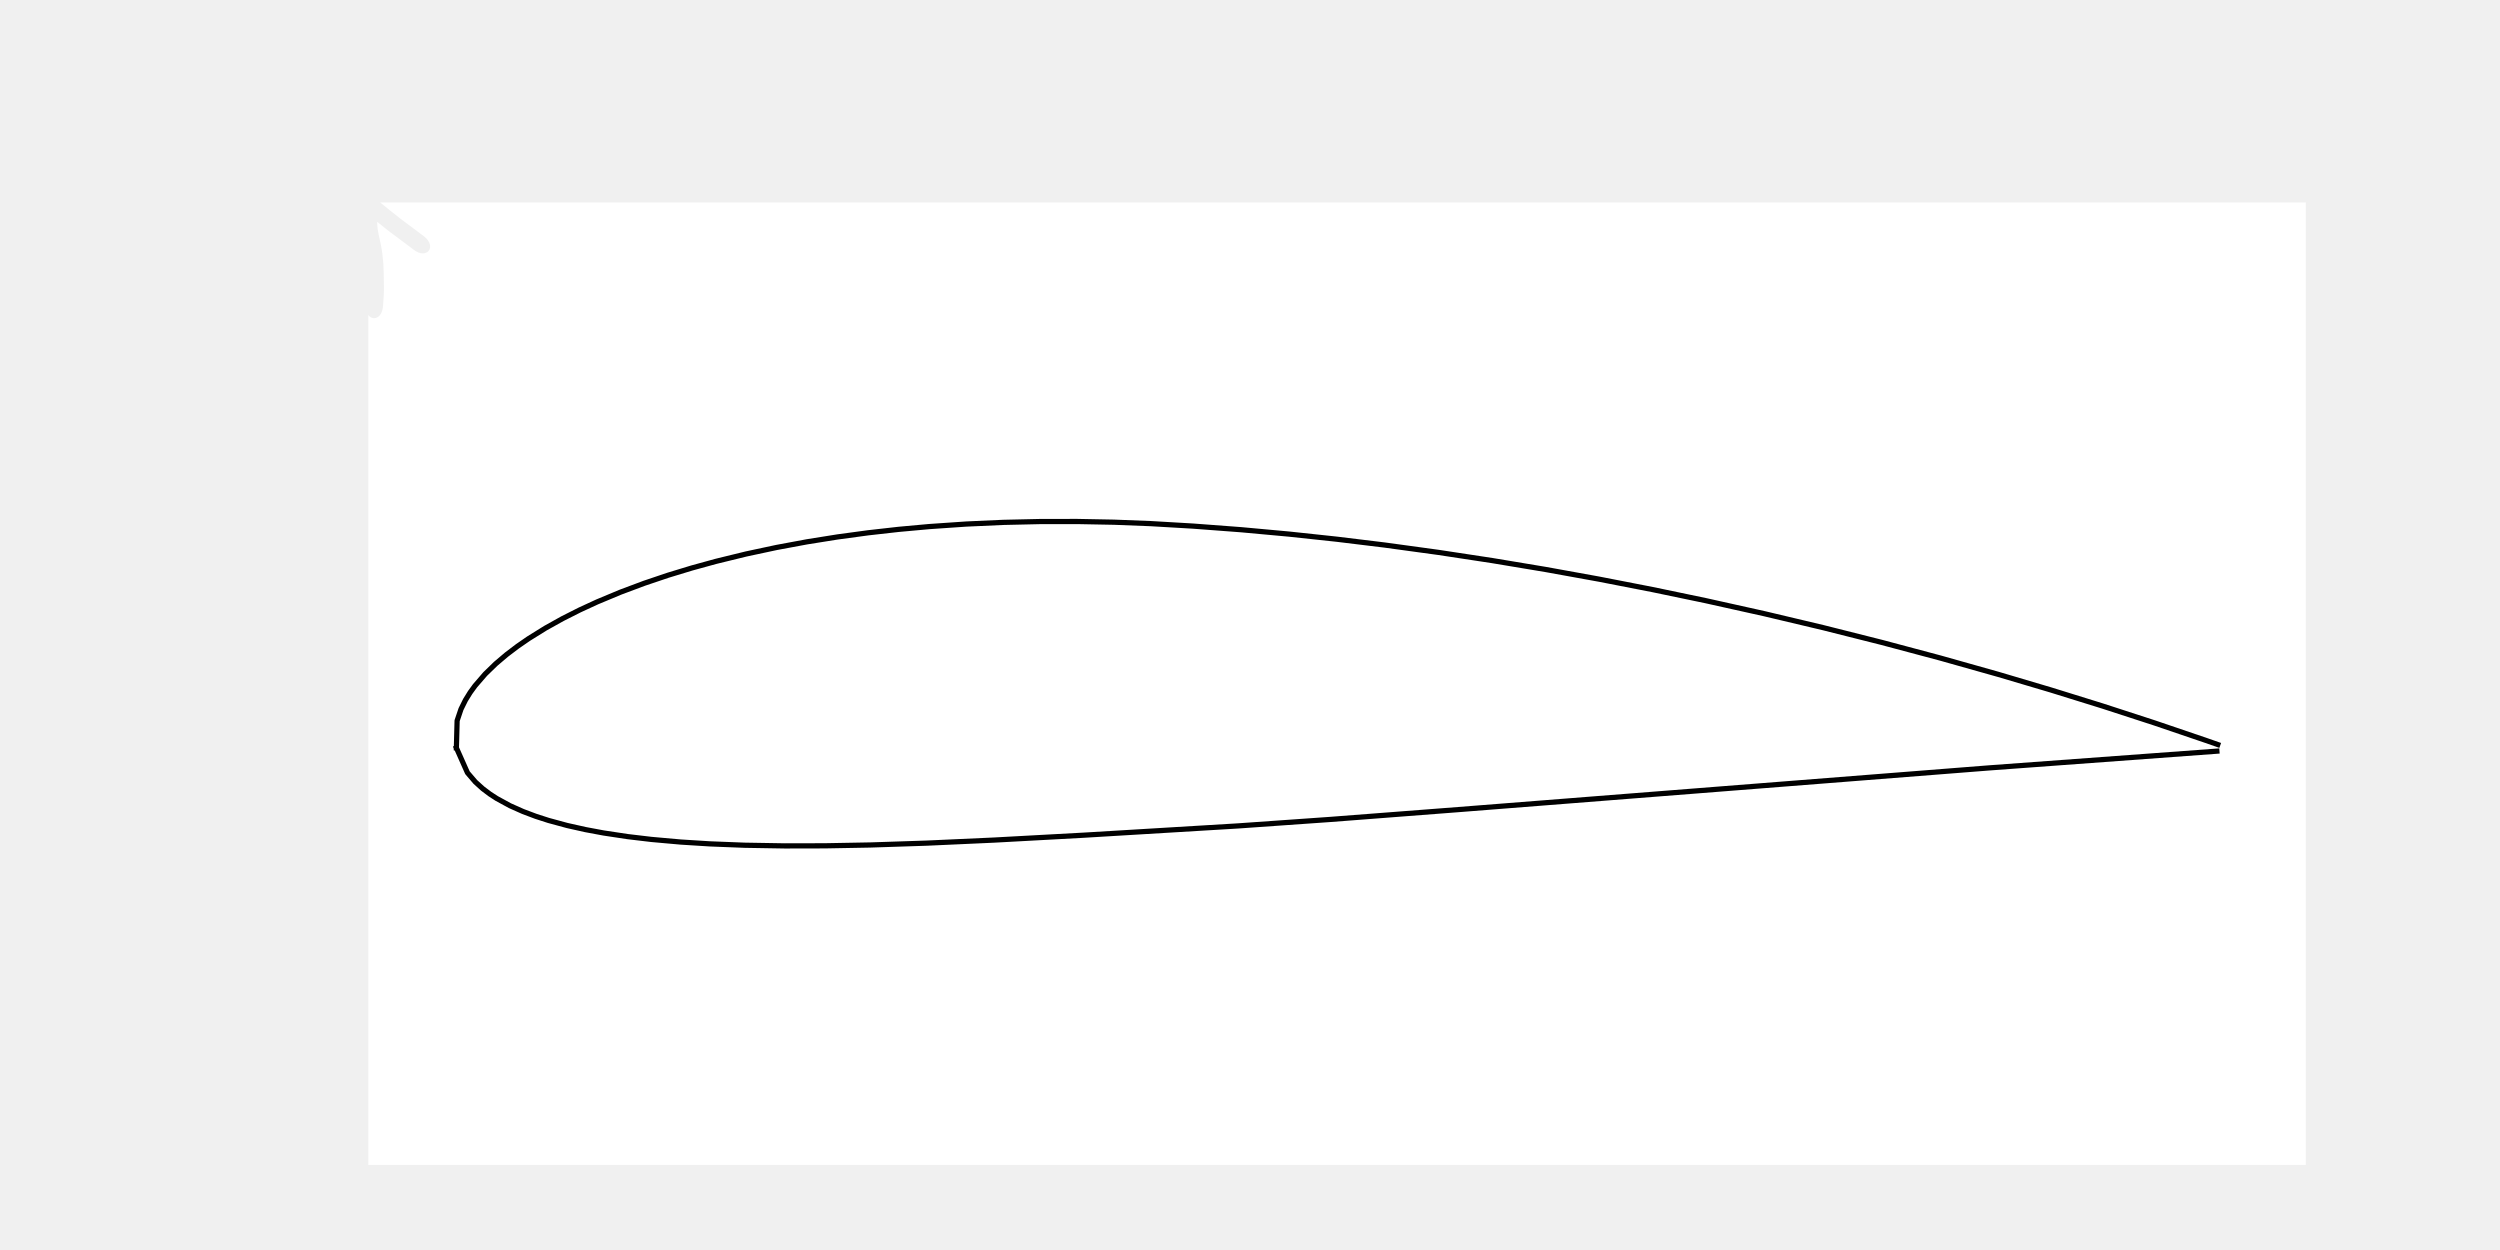
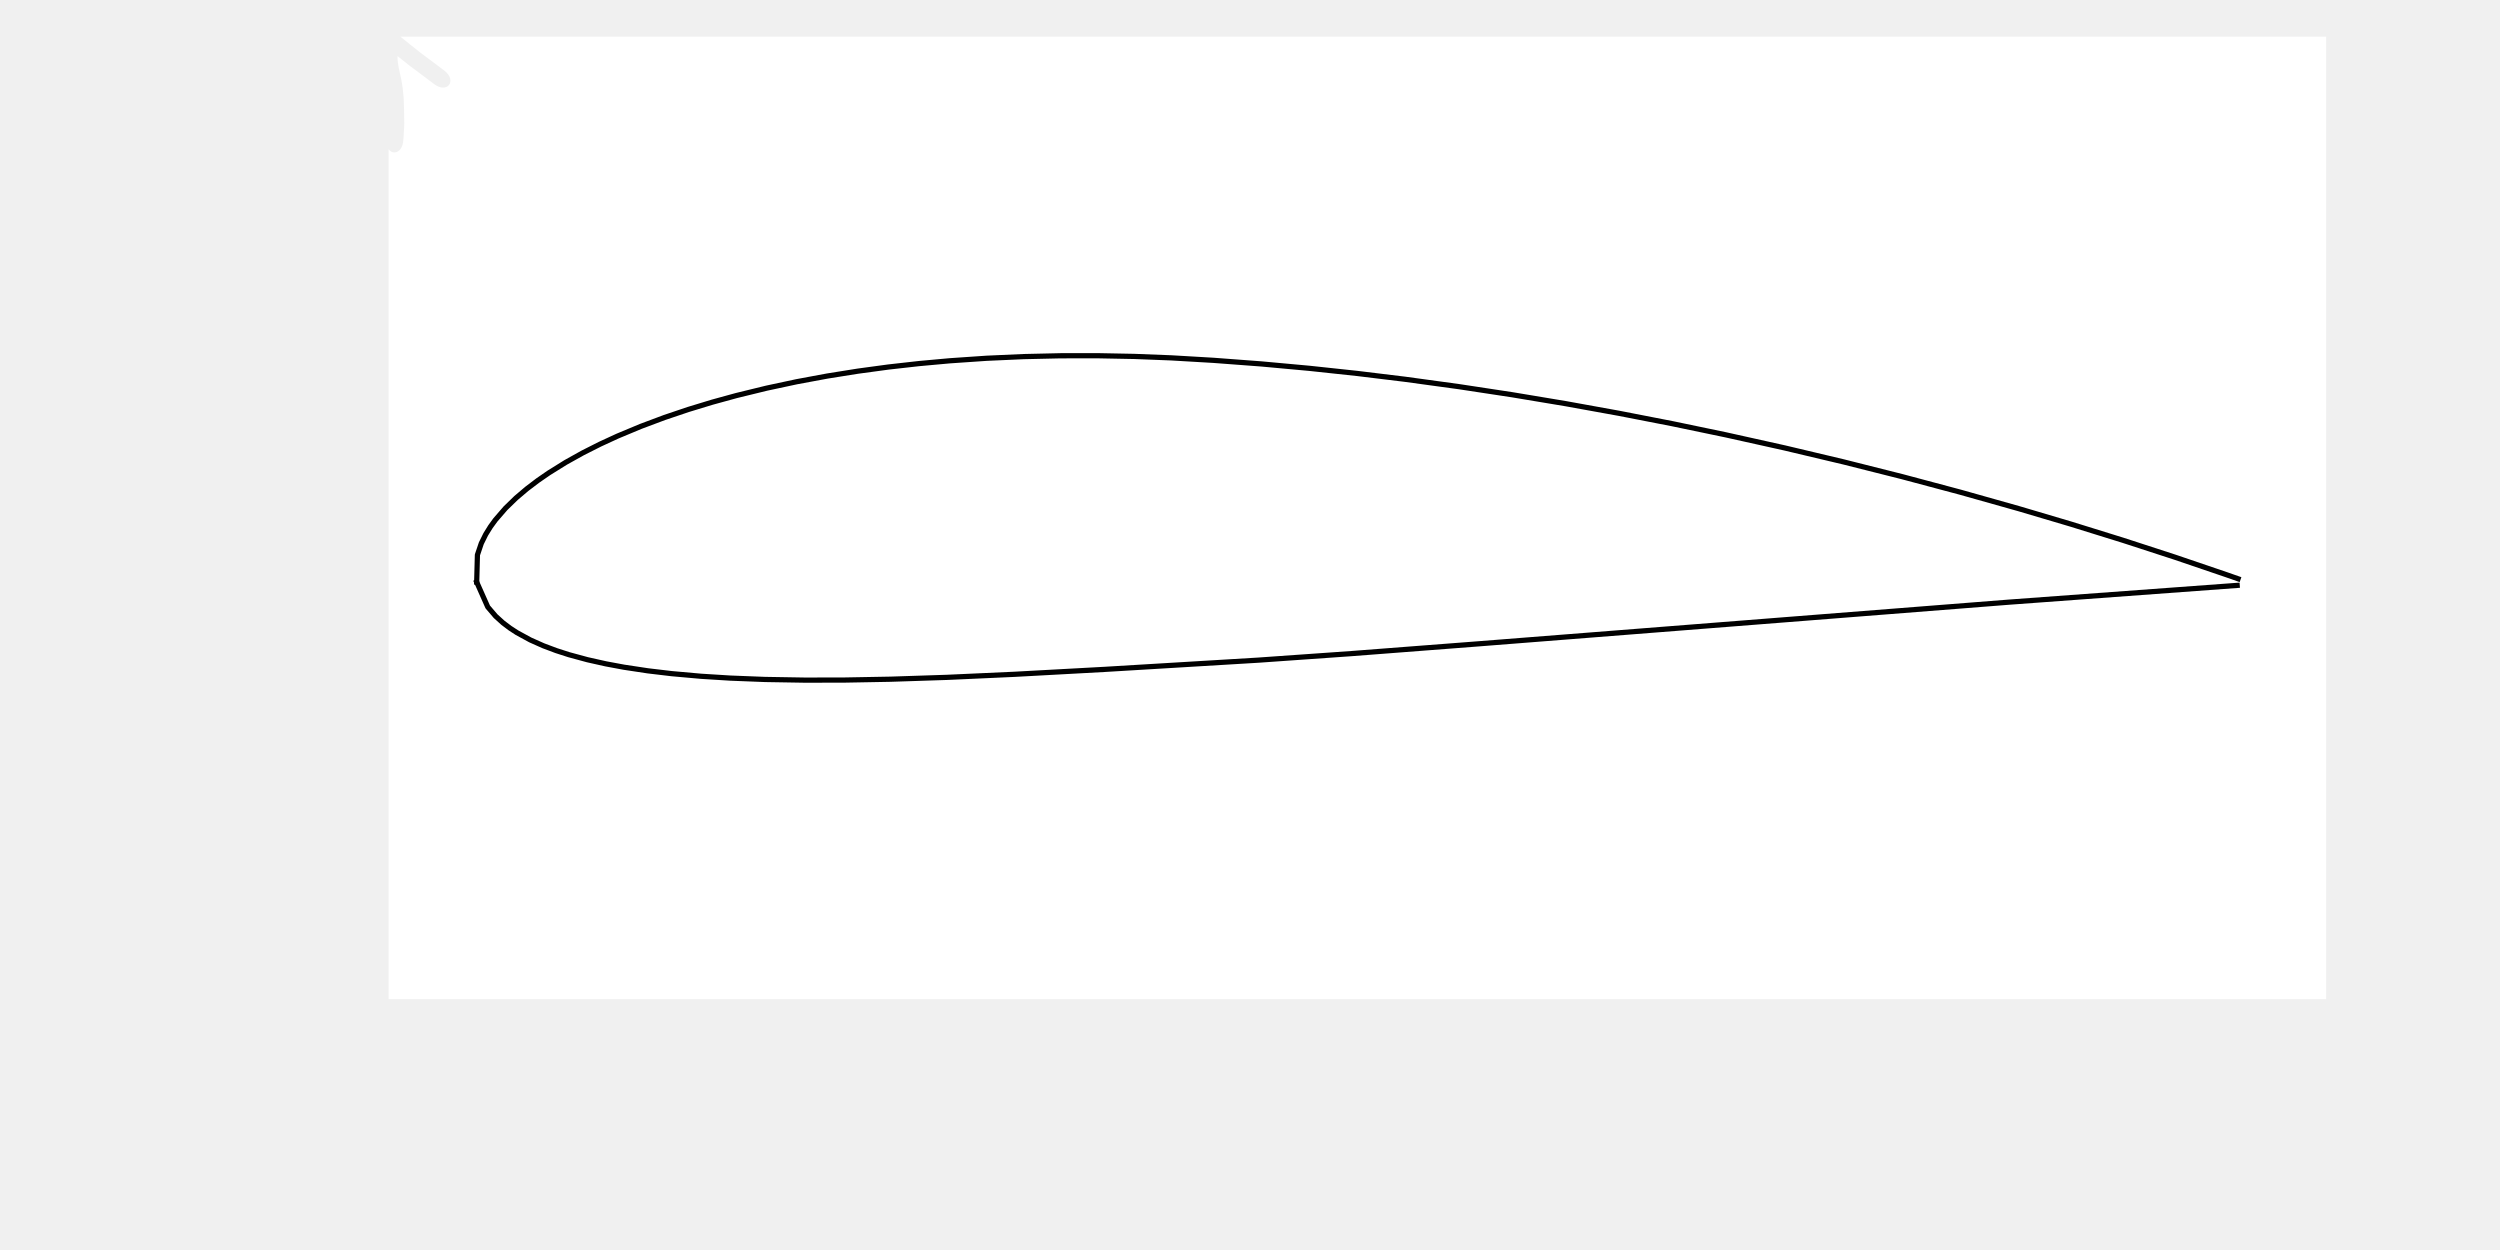
<svg xmlns="http://www.w3.org/2000/svg" width="720pt" height="360pt" viewBox="0 0 720 360" version="1.1" id="svg56">
  <defs id="defs1">
    <style type="text/css" id="style1">*{stroke-linejoin: round; stroke-linecap: butt}</style>
  </defs>
  <g id="figure_1" transform="translate(16.0768,15.10245)">
-     <g id="axes_1">
+     <g id="axes_1" transform="translate(5.846112,-47.74322)">
      <g id="patch_2">
-         <path id="path2" style="fill:#ffffff" d="m 93.398,43.2 c 1.945,1.565 3.873,3.151 5.846,4.68 2.255,1.7 4.541,3.358 6.781,5.079 3.824,2.938 0.852,6.804 -2.969,3.861 -2.242,-1.727 -4.54,-3.382 -6.797,-5.089 -1.244,-0.965 -2.472,-1.95 -3.696,-2.94 V 49.225 c 0.043,2.081 0.616,4.083 1.04,6.105 0.364,1.804 0.584,3.63 0.721,5.464 0.115,1.968 0.134,3.941 0.157,5.912 0.076,1.916 -0.062,3.826 -0.205,5.735 -0.017,0.223 -0.034,0.446 -0.051,0.669 -0.271,3.528 -2.959,4.266 -4.225,2.509 V 320.4 H 648 V 43.2 Z" />
+         <path id="path2" style="fill:#ffffff" d="m 93.398,43.2 c 1.945,1.565 3.873,3.151 5.846,4.68 2.255,1.7 4.541,3.358 6.781,5.079 3.824,2.938 0.852,6.804 -2.969,3.861 -2.242,-1.727 -4.54,-3.382 -6.797,-5.089 -1.244,-0.965 -2.472,-1.95 -3.696,-2.94 V 49.225 c 0.043,2.081 0.616,4.083 1.04,6.105 0.364,1.804 0.584,3.63 0.721,5.464 0.115,1.968 0.134,3.941 0.157,5.912 0.076,1.916 -0.062,3.826 -0.205,5.735 -0.017,0.223 -0.034,0.446 -0.051,0.669 -0.271,3.528 -2.959,4.266 -4.225,2.509 v 244.78 h 558 V 43.2 Z" />
      </g>
      <g id="line2d_13">
        <path d="m 115.364,200.28 0.209,-7.835 1.12,-3.329 1.275,-2.583 1.357,-2.194 1.411,-1.944 2.93,-3.39 3.029,-2.942 3.099,-2.629 3.152,-2.394 3.195,-2.205 4.858,-3.023 4.921,-2.743 4.973,-2.511 5.017,-2.313 6.747,-2.816 6.802,-2.548 6.849,-2.311 6.889,-2.098 6.923,-1.903 8.695,-2.127 8.733,-1.868 8.765,-1.629 8.792,-1.405 8.813,-1.194 8.831,-0.994 8.844,-0.804 10.626,-0.727 10.635,-0.478 10.639,-0.241 10.639,-0.014 10.635,0.203 10.627,0.413 12.166,0.712 13.819,1.039 13.805,1.264 13.79,1.476 13.772,1.678 15.47,2.117 15.442,2.348 15.413,2.57 15.381,2.784 15.348,2.99 15.313,3.191 16.972,3.776 16.925,4.015 16.875,4.252 16.823,4.489 16.768,4.726 15.042,4.459 14.993,4.657 14.942,4.86 14.888,5.067 3.3,1.155 v 0" clip-path="url(#p6609d689f0)" style="fill:none;stroke:#000000;stroke-width:1.5;stroke-linecap:square" id="path51" />
      </g>
      <g id="line2d_14">
        <path d="m 115.364,200.28 3.183,7.159 2.272,2.659 2.117,1.919 2.035,1.535 1.982,1.291 3.855,2.101 3.756,1.675 3.686,1.386 3.632,1.173 5.37,1.46 5.296,1.186 5.237,0.975 6.908,1.043 6.838,0.81 8.467,0.755 8.394,0.526 9.995,0.391 11.574,0.195 11.501,-0.026 13.076,-0.239 16.272,-0.534 19.462,-0.882 25.908,-1.413 44.344,-2.665 26.682,-1.876 36.806,-2.83 152.628,-11.99 65.742,-4.831 v 0" clip-path="url(#p6609d689f0)" style="fill:none;stroke:#000000;stroke-width:1.5;stroke-linecap:square" id="path52" />
      </g>
    </g>
  </g>
  <defs id="defs56">
    <clipPath id="p6609d689f0">
      <rect x="90" y="43.2" width="558" height="277.2" id="rect56" />
    </clipPath>
  </defs>
</svg>
